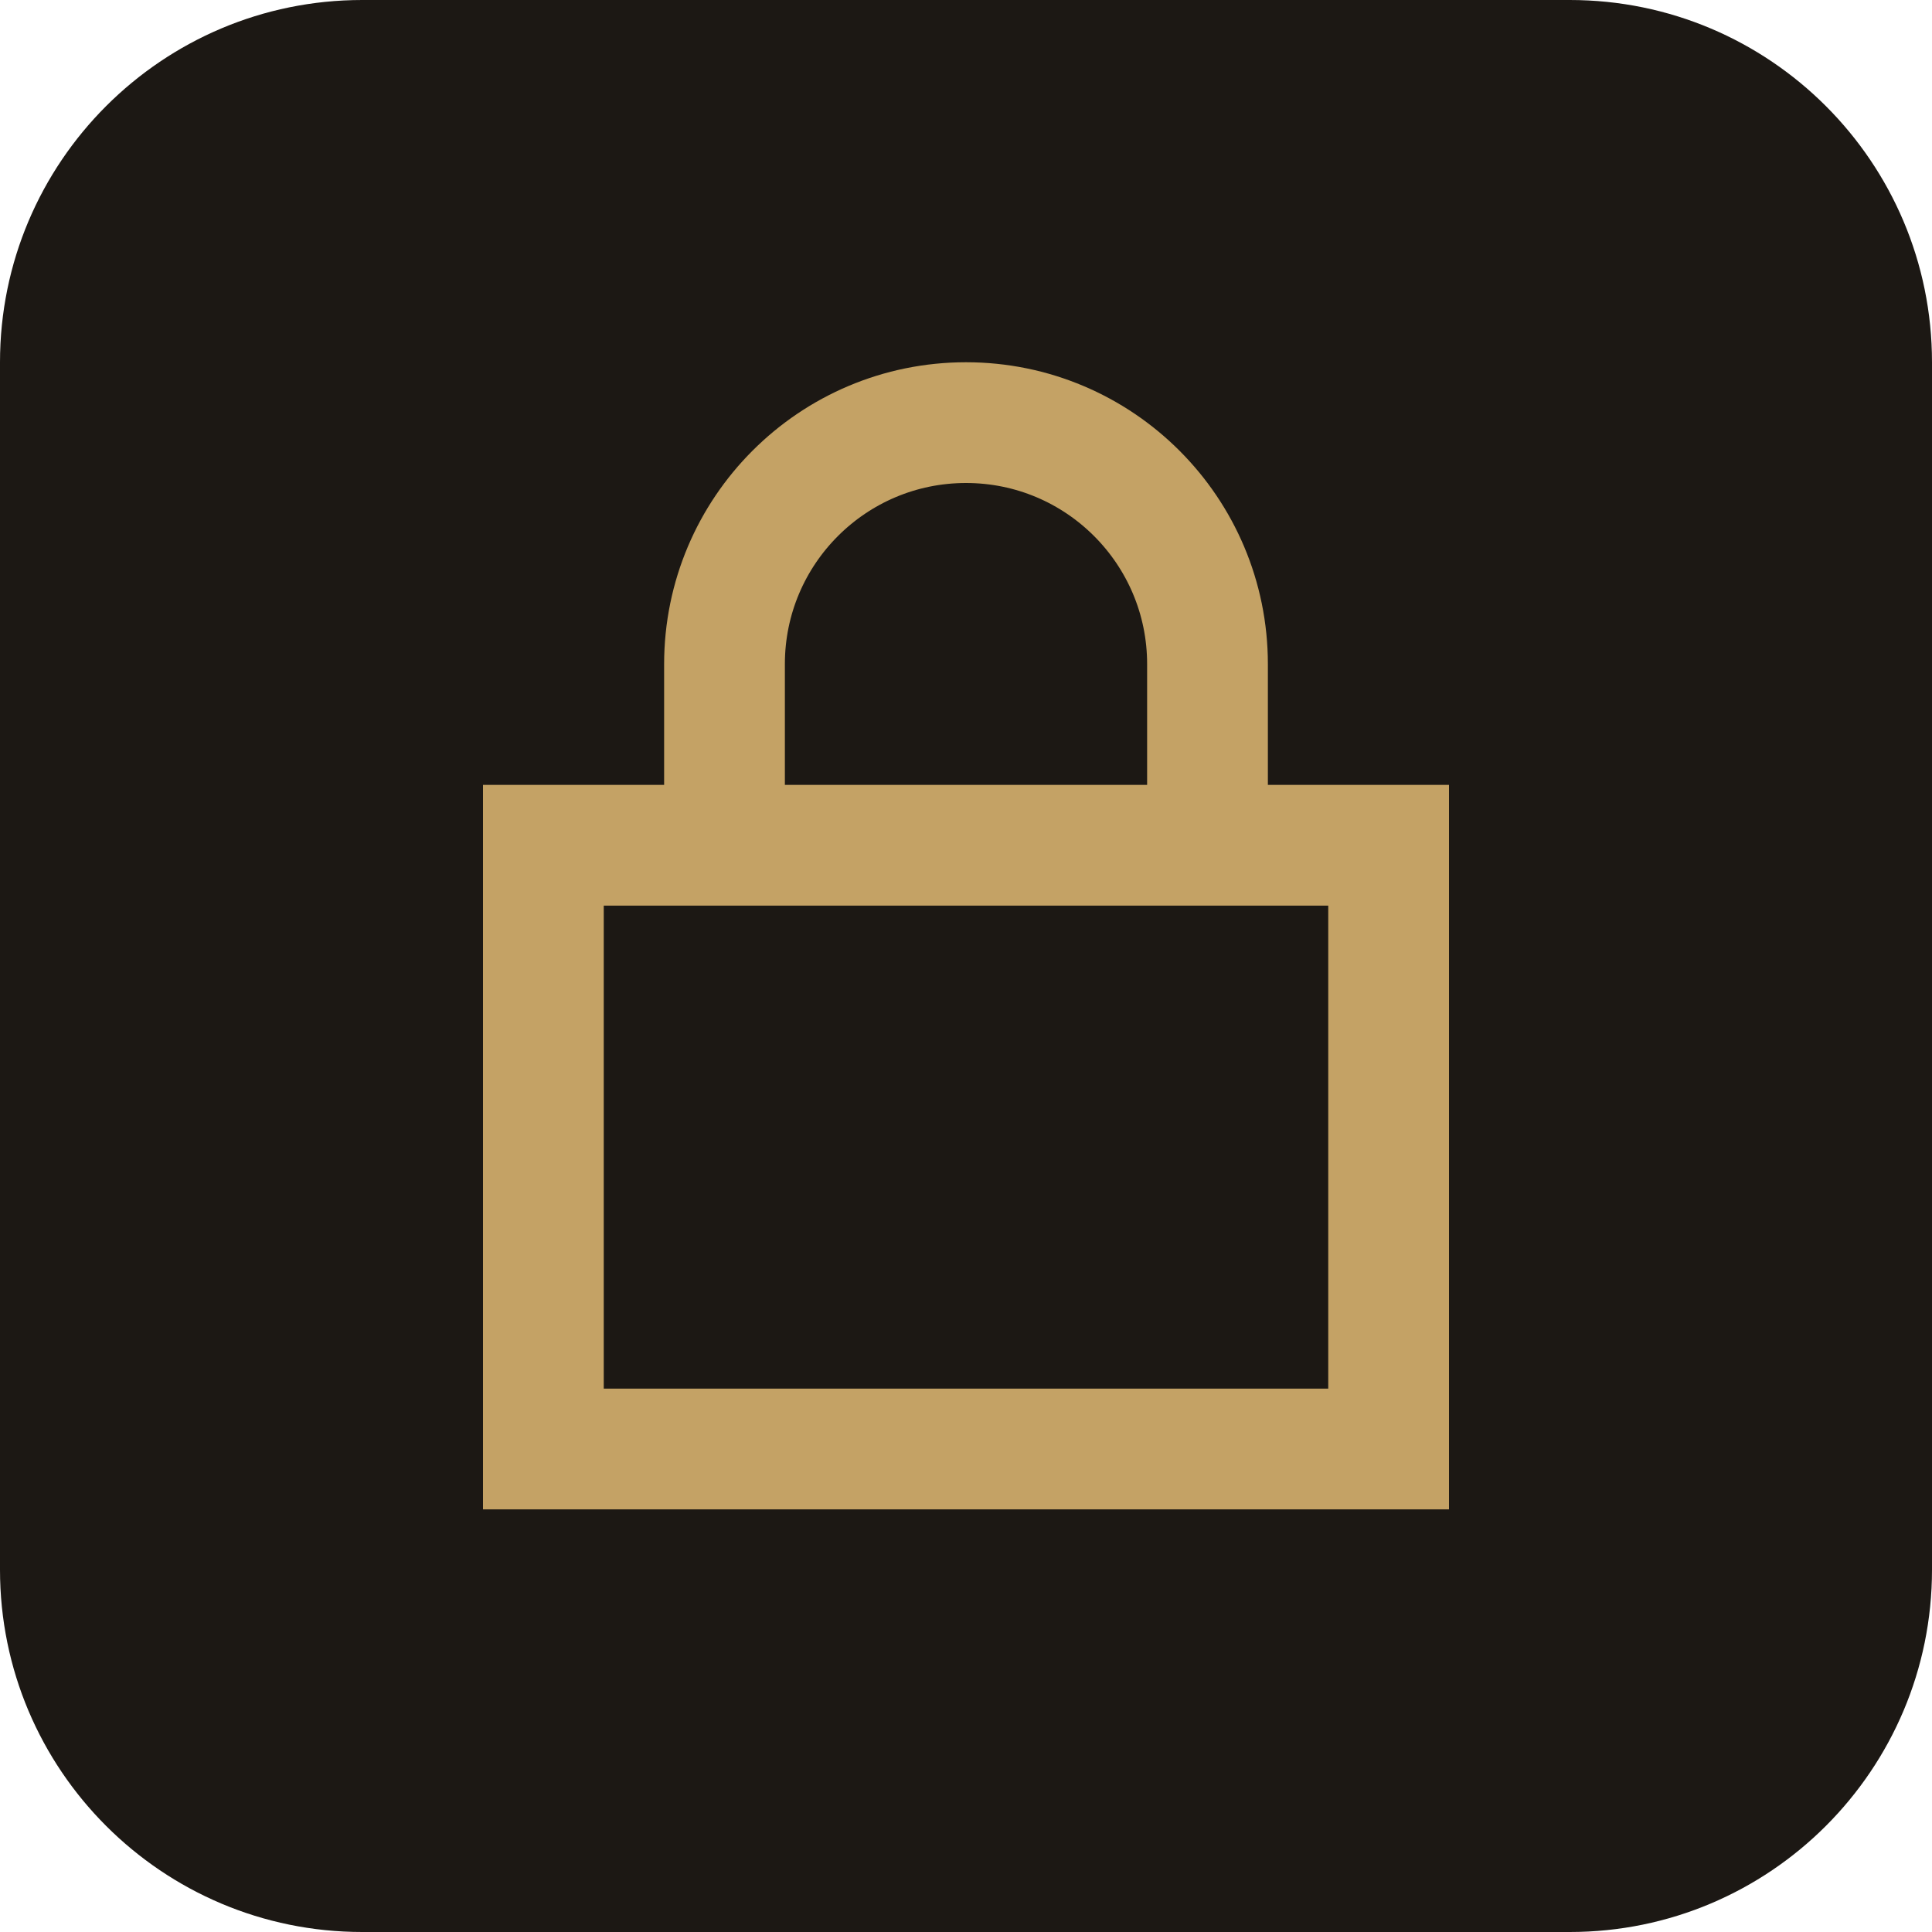
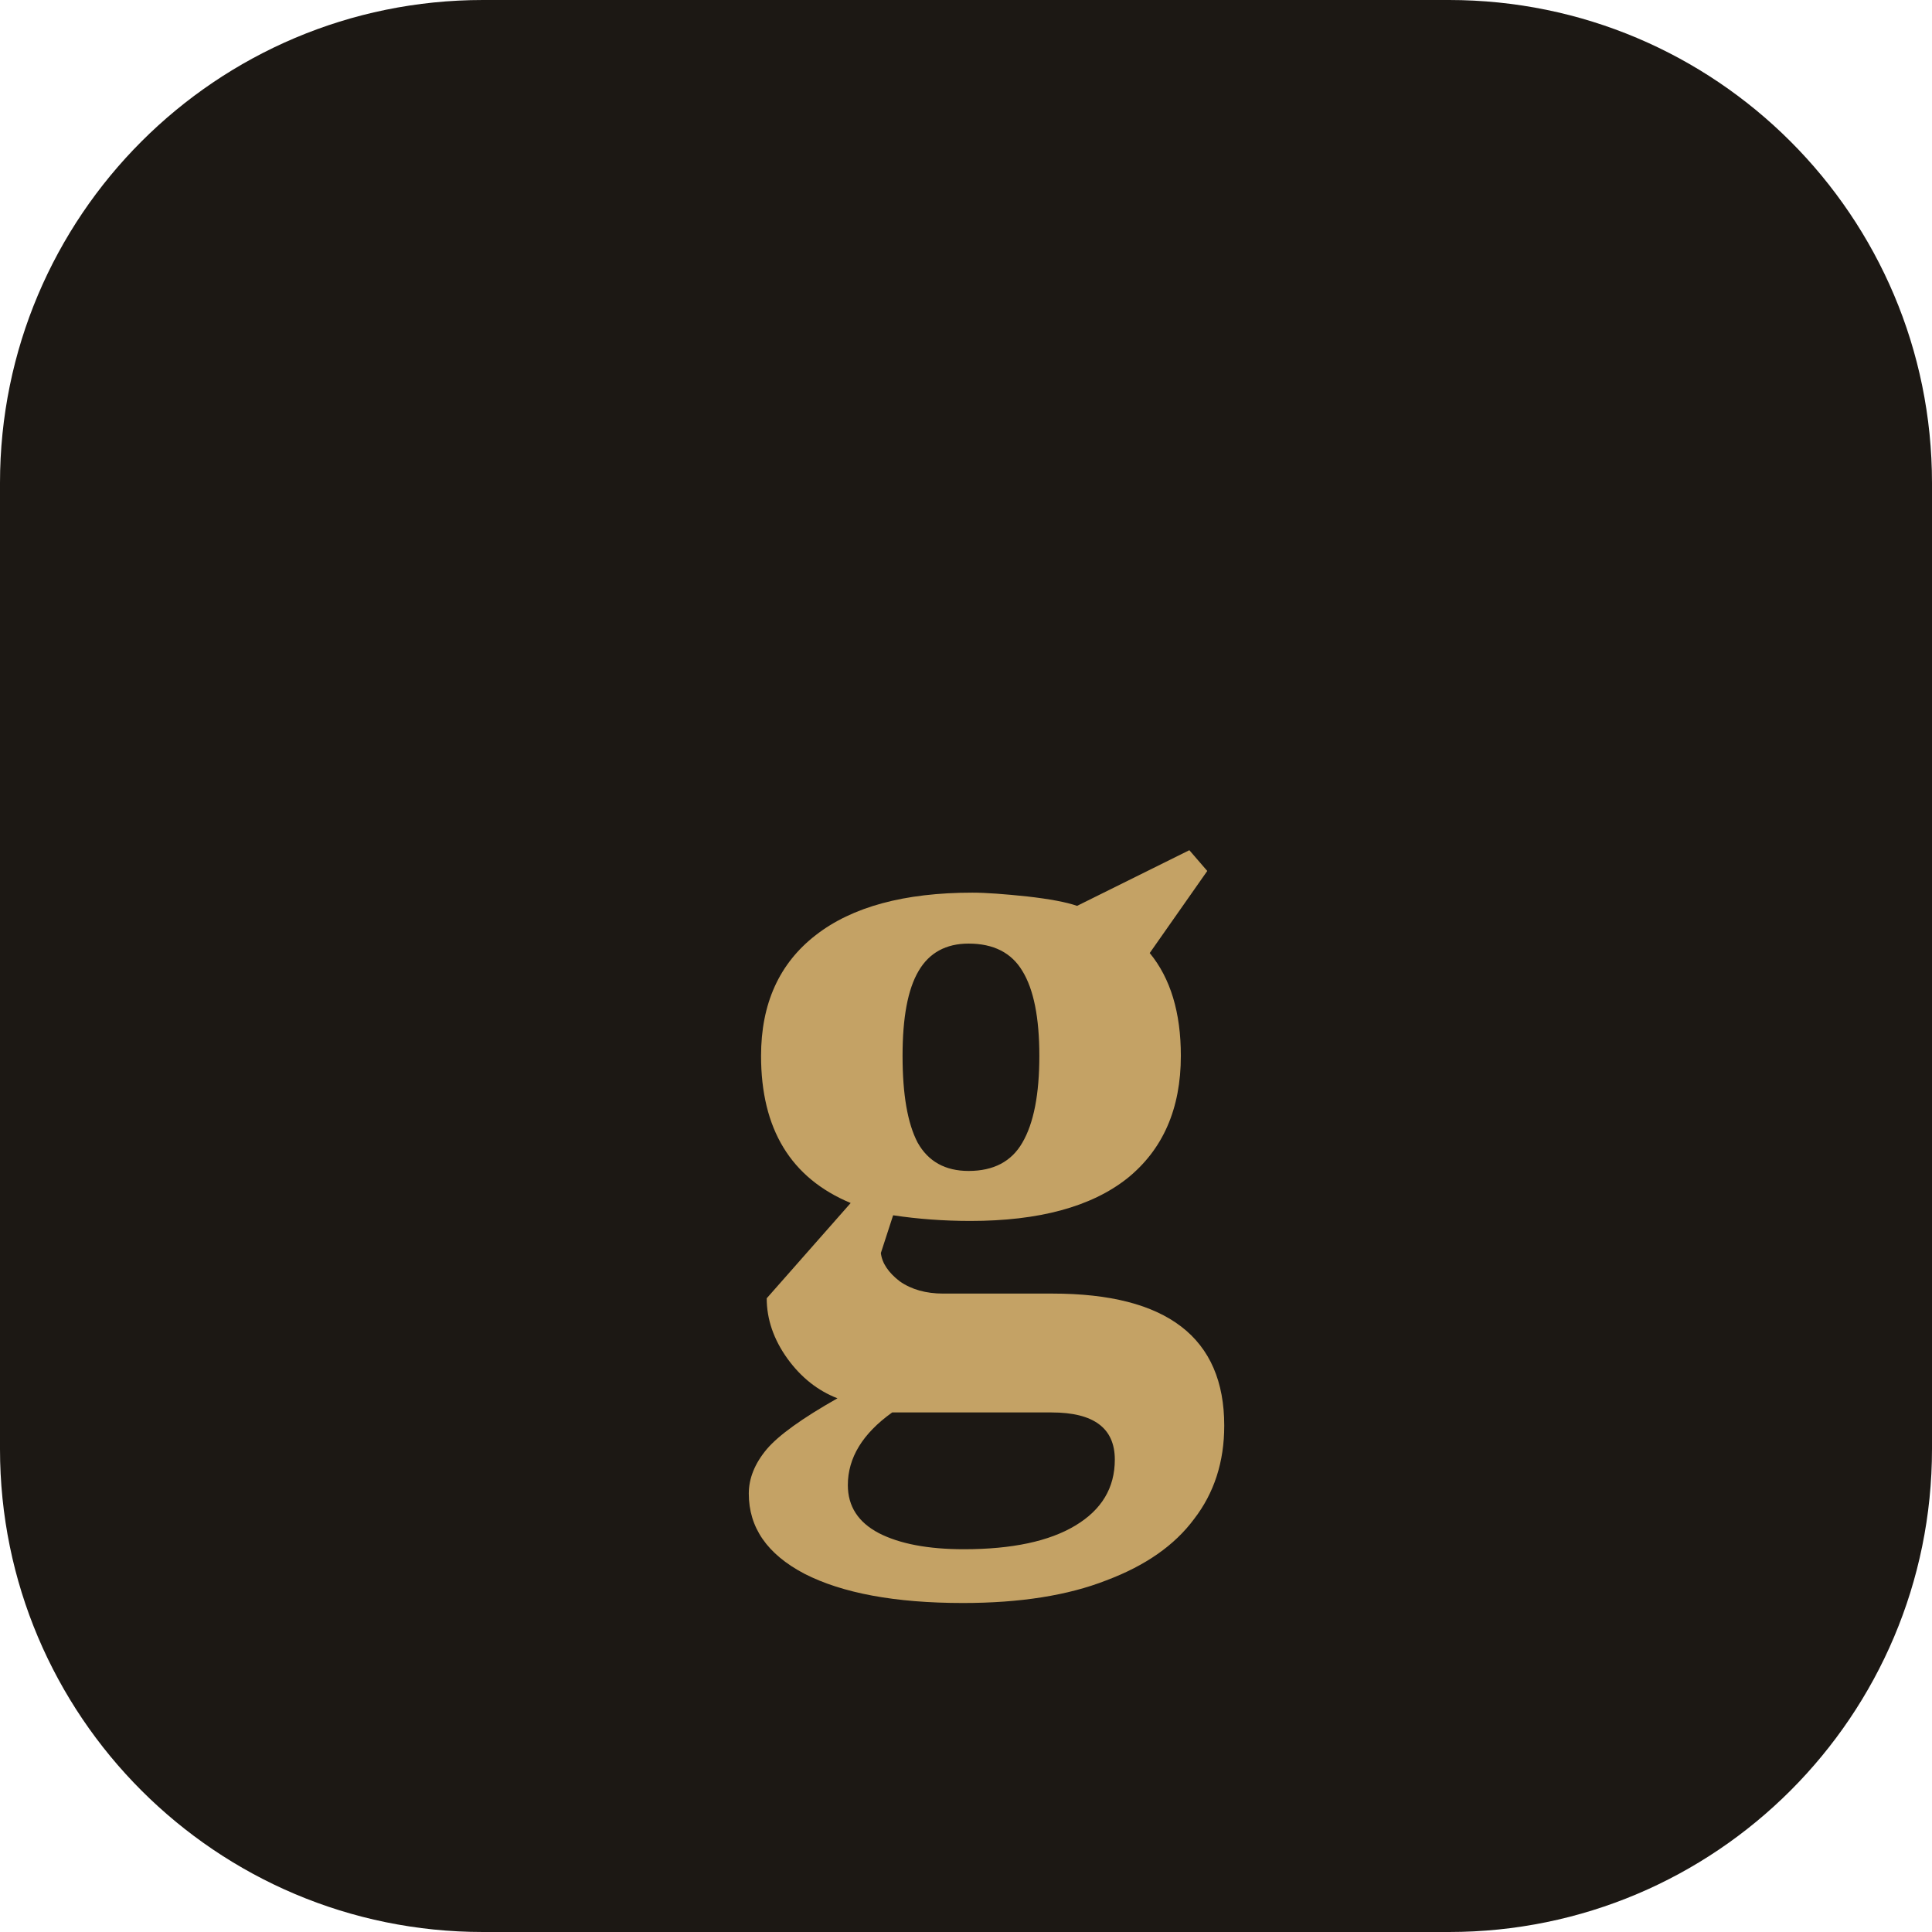
<svg xmlns="http://www.w3.org/2000/svg" viewBox="0 0 32 32">
-   <rect width="32" height="32" rx="6" fill="#1c1814" />
-   <path d="M9 14h14v10H9z" fill="none" stroke="#c4a265" stroke-width="2" />
-   <path d="M12 14v-3a4 4 0 0 1 8 0v3" fill="none" stroke="#c4a265" stroke-width="2" />
+   <rect width="32" height="32" rx="8" fill="#1c1814" />
+   <text x="16.2" y="22.8" text-anchor="middle" font-family="Georgia, 'Times New Roman', serif" font-size="17" font-weight="600" fill="#c4a265">g</text>
</svg>
